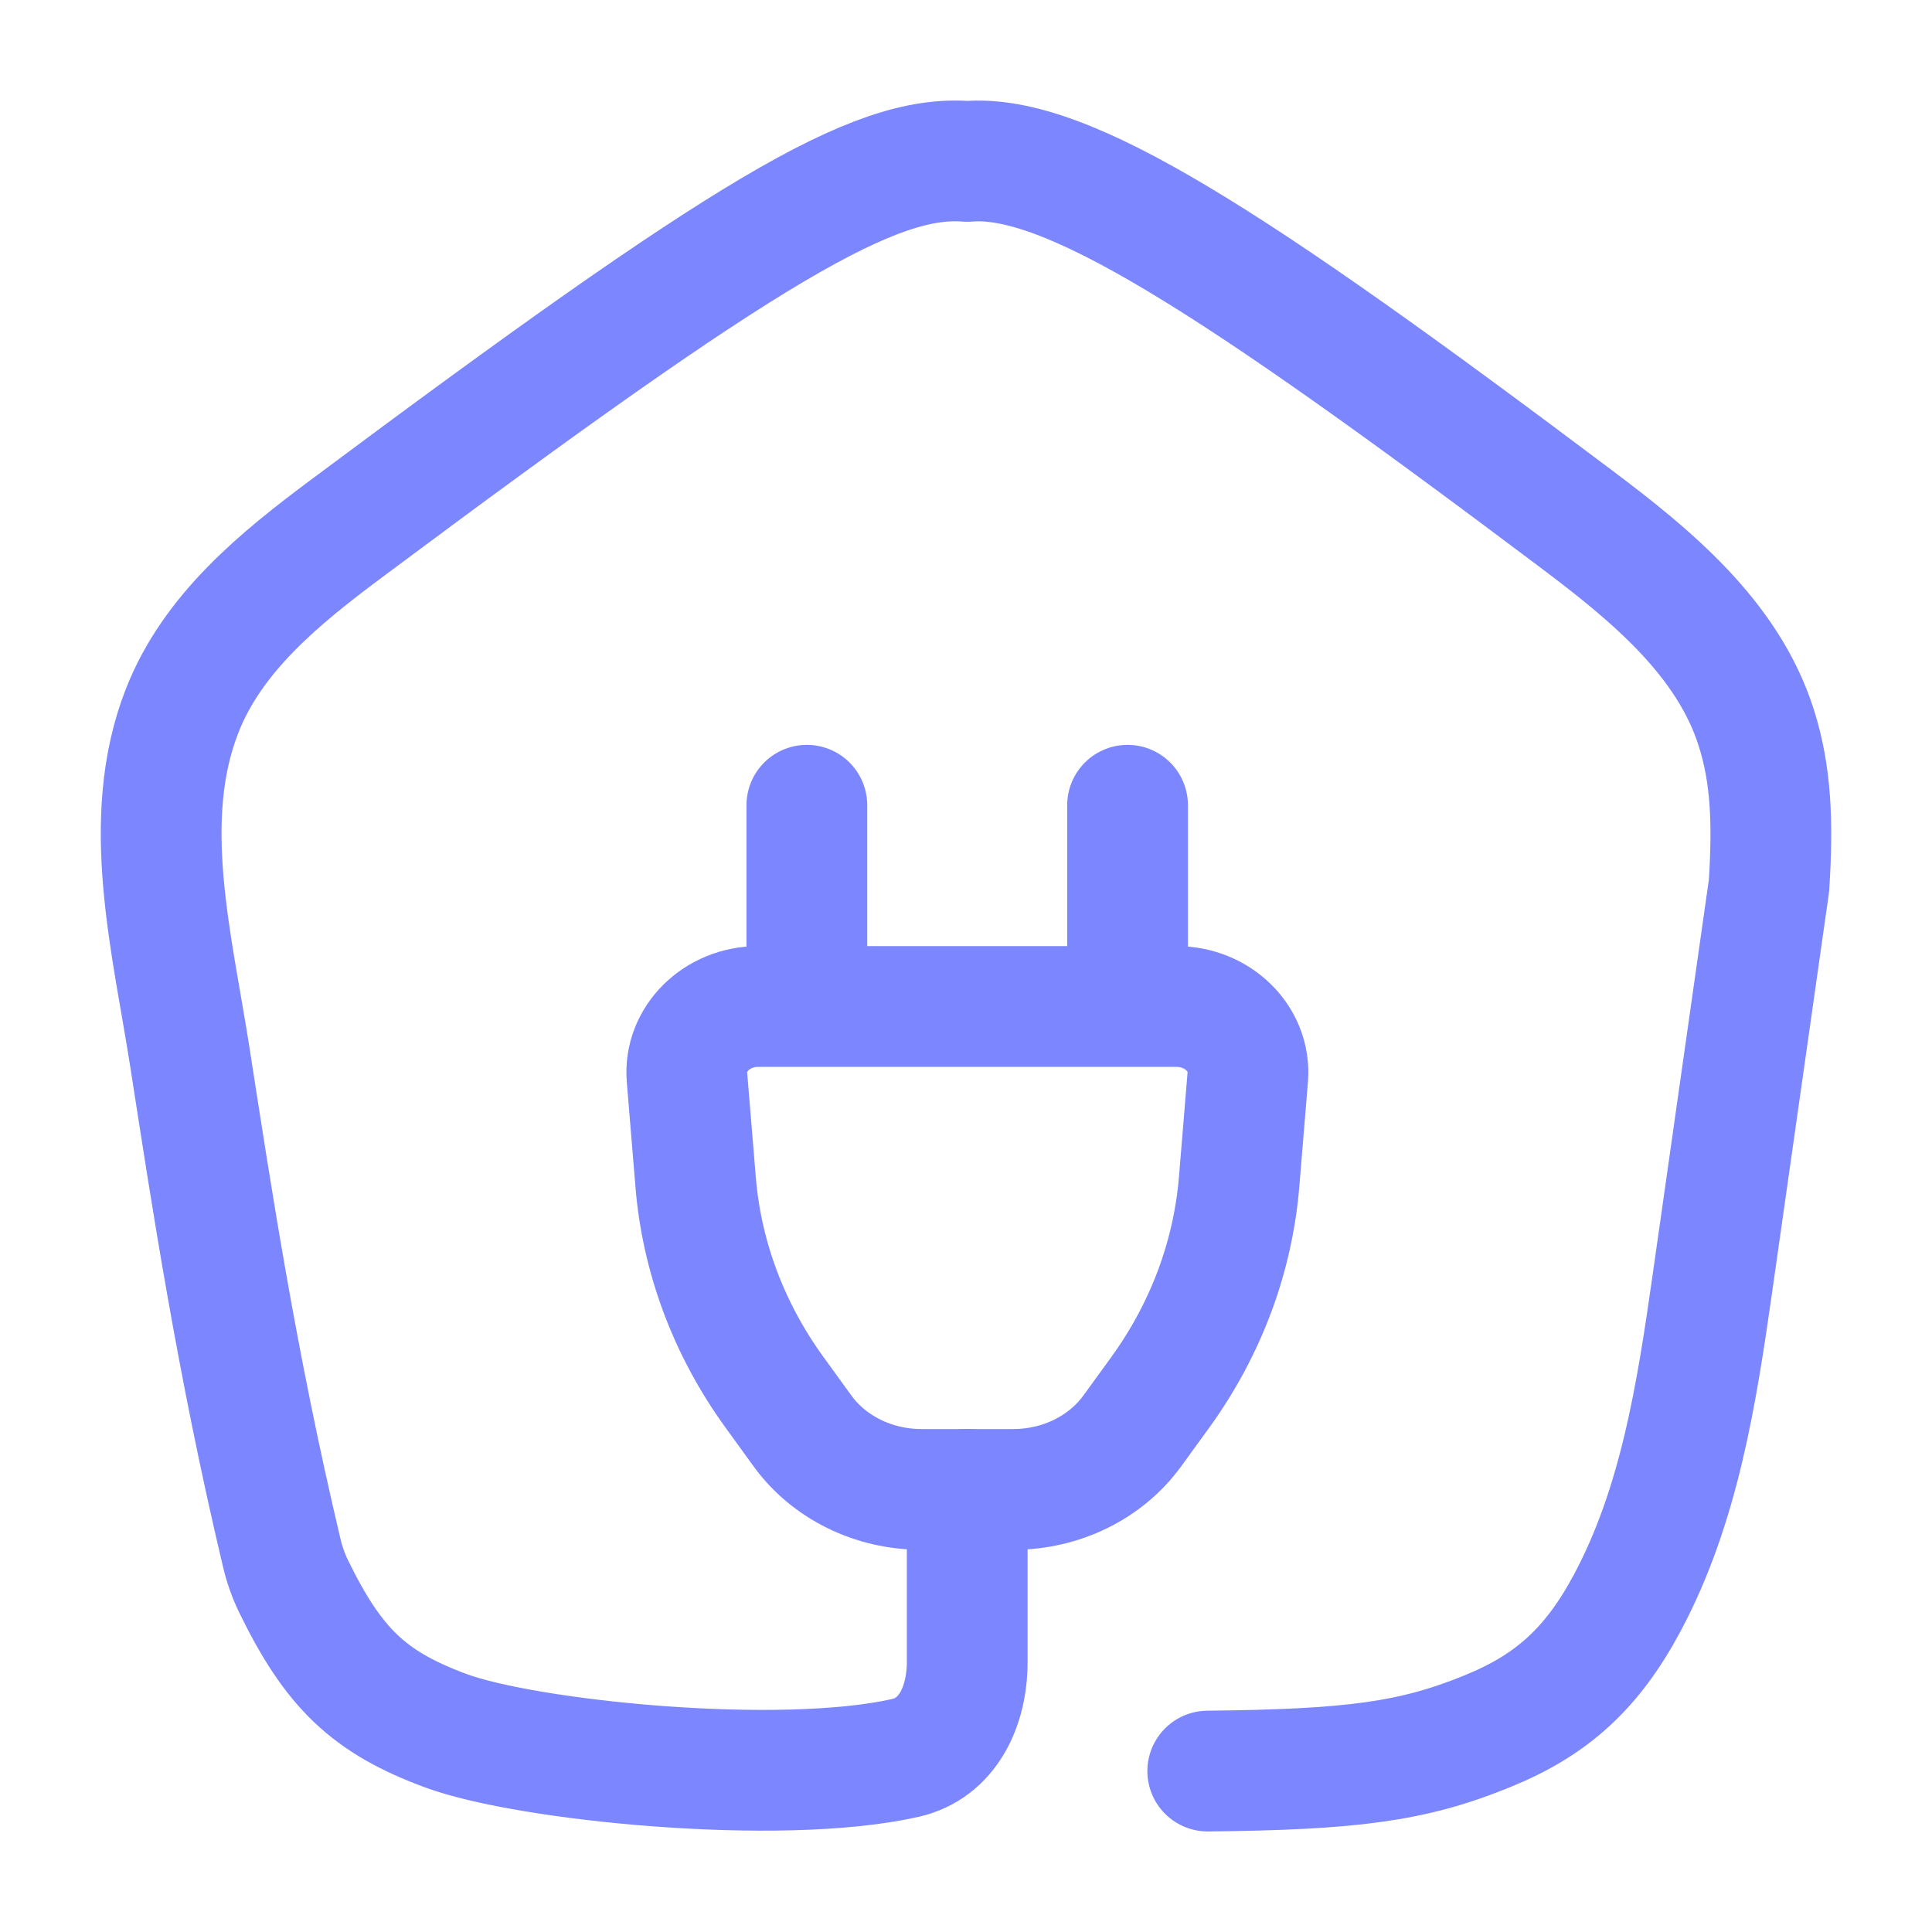
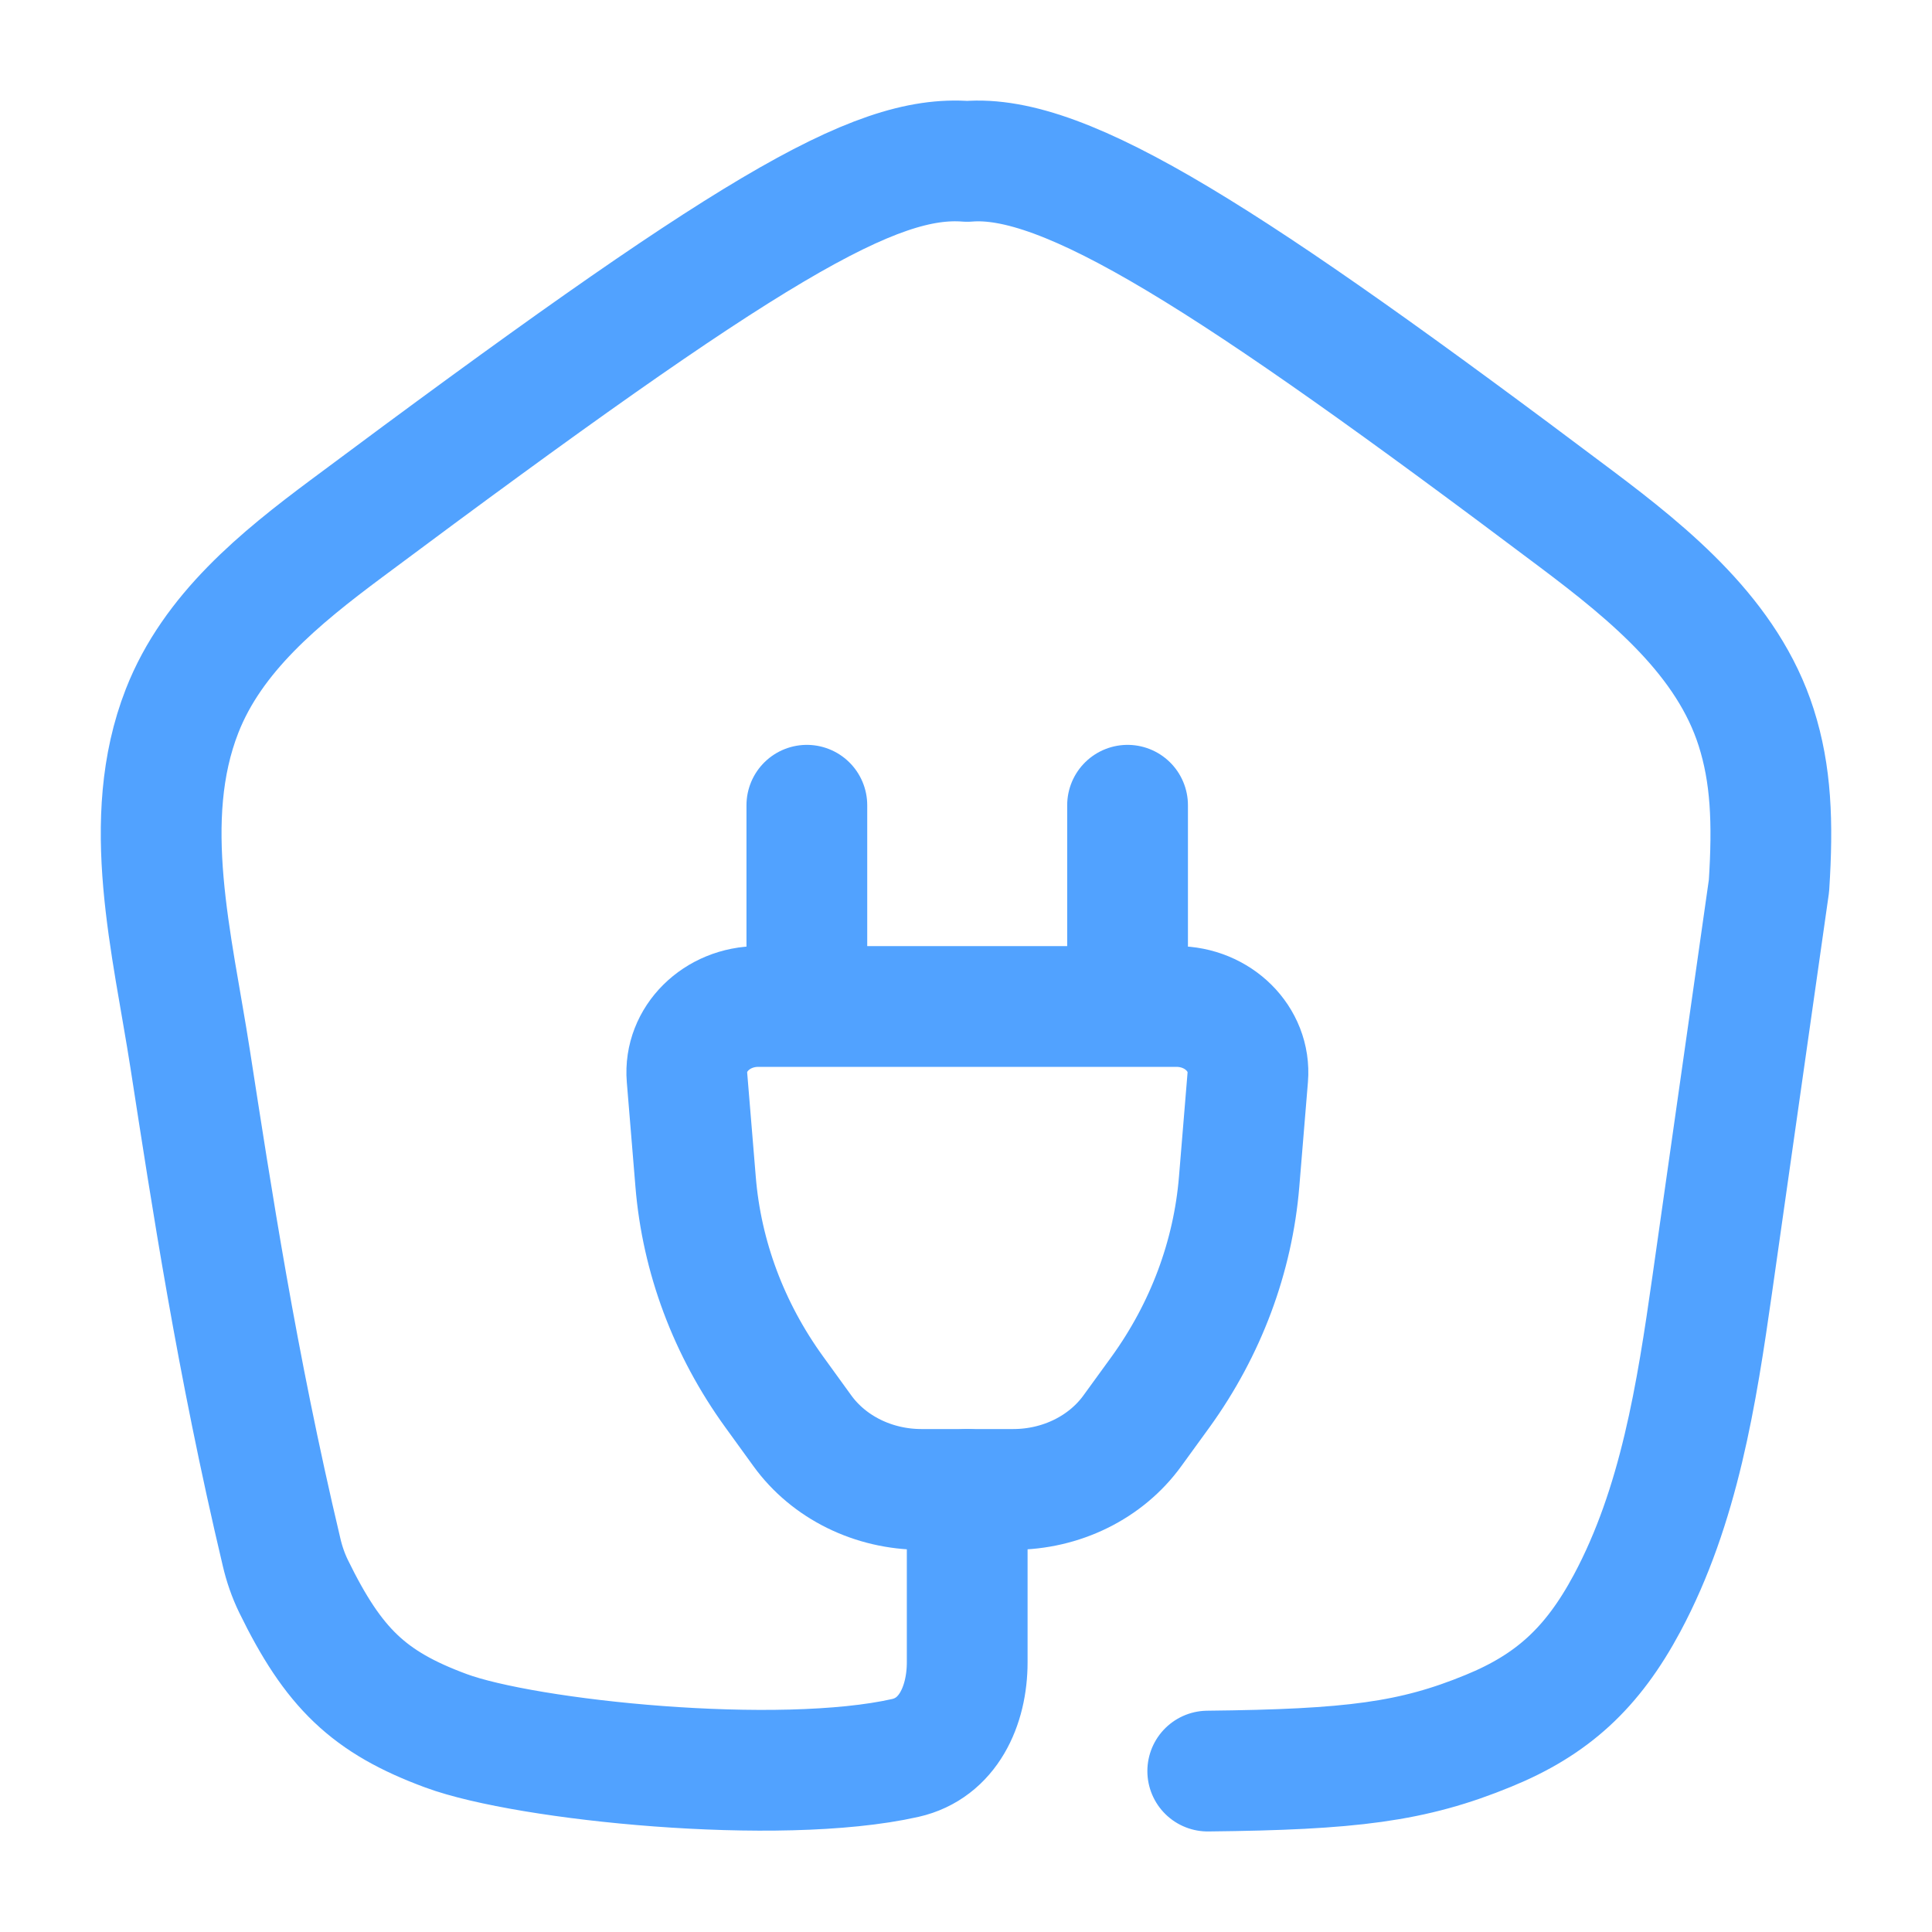
- <svg xmlns="http://www.w3.org/2000/svg" viewBox="0 0 24 24" width="24" height="24" color="#7c86ff" fill="none">
+ <svg xmlns="http://www.w3.org/2000/svg" viewBox="0 0 24 24" width="24" height="24" color="#51a2ff" fill="none">
  <path d="M14.007 10.003V12.502M10.023 12.502V10.003M8.534 13.383C8.495 12.908 8.903 12.503 9.42 12.503H14.614C15.131 12.503 15.539 12.908 15.5 13.383L15.393 14.68C15.316 15.612 14.98 16.511 14.418 17.29L14.068 17.772C13.739 18.228 13.183 18.502 12.588 18.502H11.445C10.851 18.502 10.295 18.228 9.966 17.772L9.617 17.29C9.053 16.511 8.717 15.612 8.641 14.68L8.534 13.383Z" stroke="currentColor" stroke-width="1.5" stroke-linecap="round" />
  <path d="M15.003 22.001C16.785 21.982 17.548 21.888 18.489 21.501C19.282 21.177 19.78 20.722 20.212 19.916C20.86 18.706 21.076 17.317 21.27 15.957L21.975 11.003C22.026 10.21 22.001 9.618 21.816 9.037C21.463 7.928 20.51 7.145 19.581 6.447C15.262 3.199 13.232 1.902 12.015 2.005C10.862 1.914 9.291 2.846 4.307 6.564C3.475 7.184 2.641 7.862 2.262 8.831C1.732 10.186 2.14 11.721 2.363 13.16C2.626 14.852 2.937 16.916 3.498 19.282C3.532 19.428 3.581 19.57 3.646 19.704C4.143 20.722 4.58 21.146 5.542 21.501C6.541 21.87 9.674 22.192 11.245 21.838C11.775 21.719 12.015 21.193 12.015 20.648V18.502" stroke="currentColor" stroke-width="1.5" stroke-linecap="round" stroke-linejoin="round" />
</svg>
